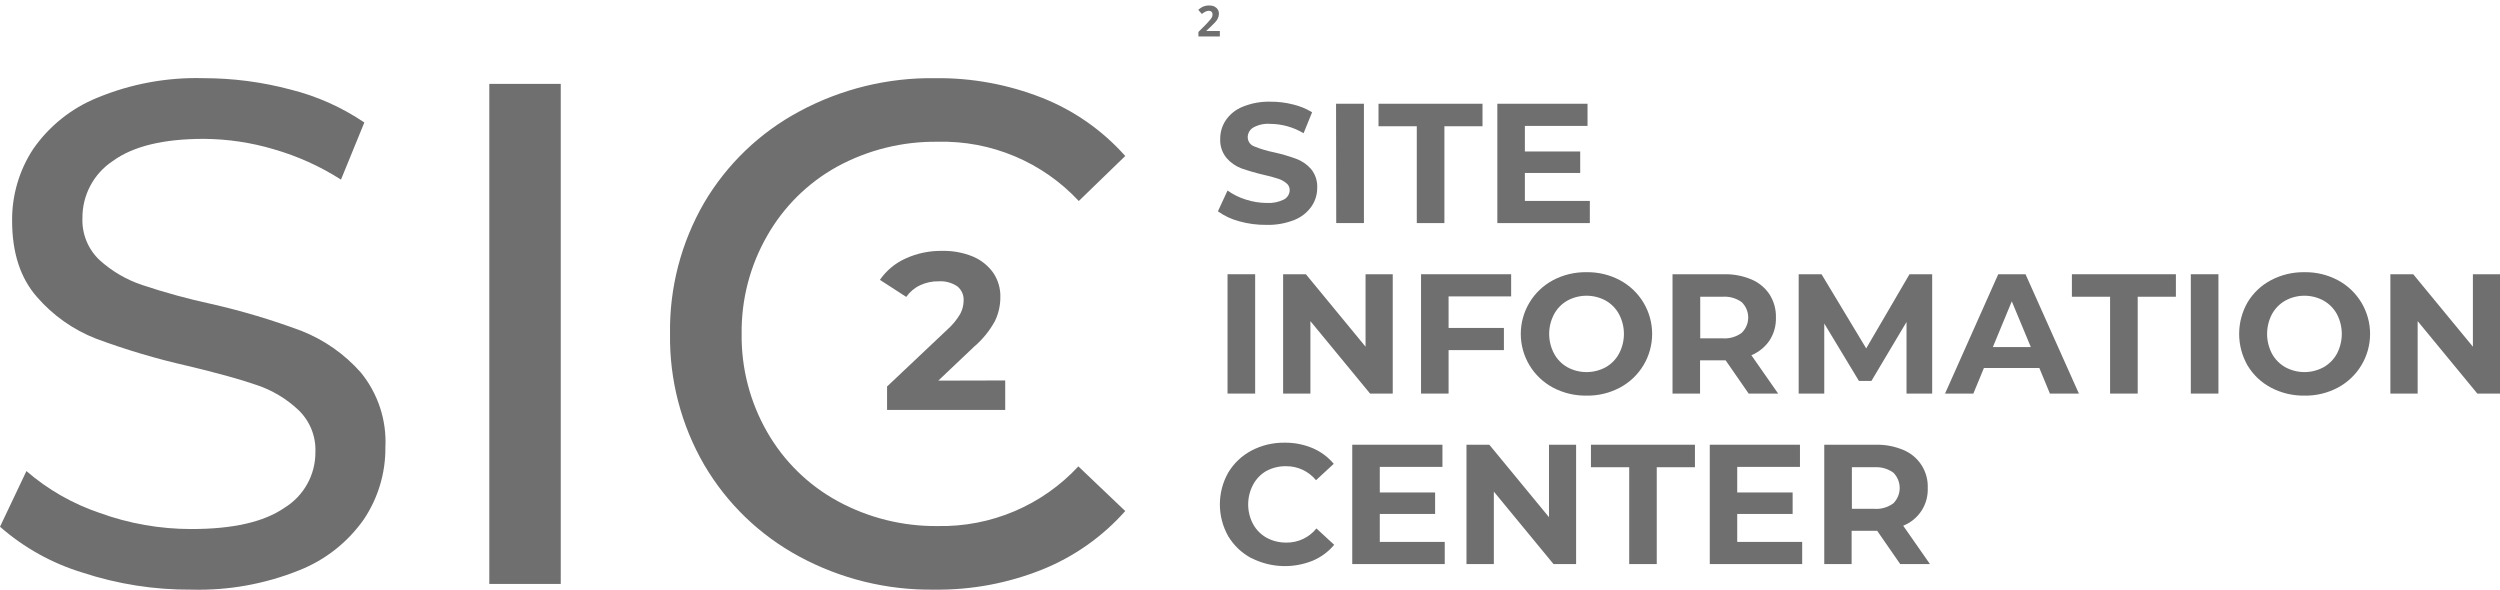
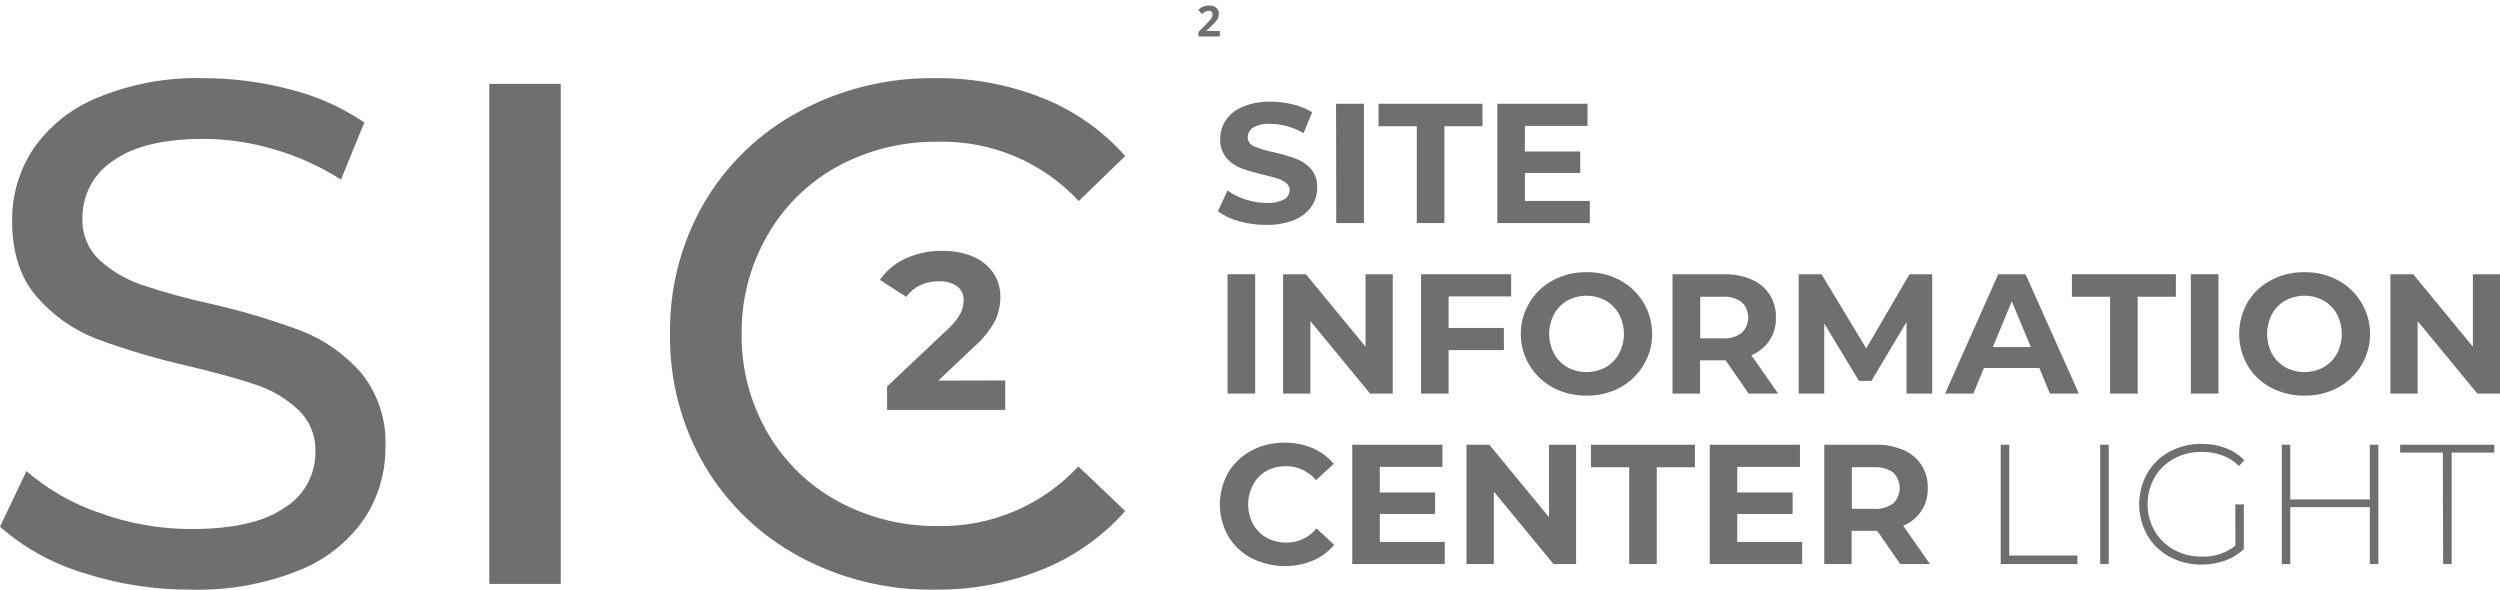
<svg xmlns="http://www.w3.org/2000/svg" id="Ebene_1" data-name="Ebene 1" width="293.27" height="69.17" viewBox="0 0 293.27 69.17">
  <defs>
    <style>.cls-1,.cls-2{fill:#6f6f6f;}.cls-2{font-size:5.03px;font-family:Montserrat-Bold, Montserrat;font-weight:700;}</style>
  </defs>
  <path class="cls-1" d="M145.37,16.79a7.56,7.56,0,0,1-2.5-1.17L144,13.18a7.38,7.38,0,0,0,2.14,1.06,8.19,8.19,0,0,0,2.48.4,4,4,0,0,0,2-.41,1.26,1.26,0,0,0,.67-1.09,1,1,0,0,0-.4-.83,2.87,2.87,0,0,0-1-.53,17,17,0,0,0-1.64-.44,25.81,25.81,0,0,1-2.63-.76,4.31,4.31,0,0,1-1.74-1.22,3.29,3.29,0,0,1-.74-2.24,3.89,3.89,0,0,1,.67-2.21,4.33,4.33,0,0,1,2-1.57,8,8,0,0,1,3.25-.58,10.37,10.37,0,0,1,2.61.32,7.64,7.64,0,0,1,2.25.92l-1,2.46A7.7,7.7,0,0,0,149,5.36a3.57,3.57,0,0,0-2,.44A1.33,1.33,0,0,0,146.37,7,1.15,1.15,0,0,0,147.12,8a12.68,12.68,0,0,0,2.29.69,20.29,20.29,0,0,1,2.62.76,4.26,4.26,0,0,1,1.76,1.2,3.23,3.23,0,0,1,.73,2.22,3.81,3.81,0,0,1-.68,2.19,4.45,4.45,0,0,1-2,1.57,8.28,8.28,0,0,1-3.25.58A11.42,11.42,0,0,1,145.37,16.79Z" transform="translate(0 9.17)" />
  <path class="cls-1" d="M156.73,3H160V17h-3.25Z" transform="translate(0 9.17)" />
  <path class="cls-1" d="M166.2,5.64h-4.49V3h12.2V5.64h-4.47V17H166.2Z" transform="translate(0 9.17)" />
  <path class="cls-1" d="M186.5,14.4V17H175.65V3h10.58V5.6h-7.35v3h6.49v2.52h-6.49V14.4Z" transform="translate(0 9.17)" />
  <path class="cls-1" d="M144,23h3.24V37H144Z" transform="translate(0 9.17)" />
  <path class="cls-1" d="M163.38,23V37h-2.66l-7-8.5V37h-3.2V23h2.67l7,8.5V23Z" transform="translate(0 9.17)" />
  <path class="cls-1" d="M169.93,25.6v3.7h6.49v2.6h-6.49V37H166.7V23h10.57v2.6Z" transform="translate(0 9.17)" />
  <path class="cls-1" d="M182.18,36.3a7.14,7.14,0,0,1,0-12.6,8.15,8.15,0,0,1,3.93-.94,8.06,8.06,0,0,1,3.92.94,7.14,7.14,0,0,1,0,12.6,8.06,8.06,0,0,1-3.92.94A8.15,8.15,0,0,1,182.18,36.3Zm6.18-2.39a4,4,0,0,0,1.56-1.59,4.93,4.93,0,0,0,0-4.64,4,4,0,0,0-1.56-1.59,4.71,4.71,0,0,0-4.49,0,4,4,0,0,0-1.56,1.59,4.93,4.93,0,0,0,0,4.64,4,4,0,0,0,1.56,1.59,4.71,4.71,0,0,0,4.49,0Z" transform="translate(0 9.17)" />
  <path class="cls-1" d="M205.13,37l-2.7-3.9h-3V37h-3.23V23h6.05a7.79,7.79,0,0,1,3.23.62,4.72,4.72,0,0,1,2.11,1.76,4.8,4.8,0,0,1,.74,2.7,4.67,4.67,0,0,1-.75,2.69,4.78,4.78,0,0,1-2.13,1.73l3.14,4.5Zm-.82-10.73a3.4,3.4,0,0,0-2.22-.63h-2.64v4.88h2.64a3.34,3.34,0,0,0,2.22-.64,2.5,2.5,0,0,0,0-3.61Z" transform="translate(0 9.17)" />
  <path class="cls-1" d="M223.65,37l0-8.4-4.12,6.92h-1.46L214,28.78V37h-3V23h2.68l5.24,8.7L224,23h2.66l0,14Z" transform="translate(0 9.17)" />
  <path class="cls-1" d="M239.23,34h-6.5l-1.24,3h-3.32l6.24-14h3.2l6.26,14h-3.4Zm-1-2.46L236,26.18l-2.22,5.36Z" transform="translate(0 9.17)" />
  <path class="cls-1" d="M247.53,25.64h-4.48V23h12.2v2.64h-4.48V37h-3.24Z" transform="translate(0 9.17)" />
  <path class="cls-1" d="M257,23h3.24V37H257Z" transform="translate(0 9.17)" />
  <path class="cls-1" d="M266.4,36.3a7,7,0,0,1-2.74-2.59,7.45,7.45,0,0,1,0-7.42,7,7,0,0,1,2.74-2.59,8.15,8.15,0,0,1,3.93-.94,8.06,8.06,0,0,1,3.92.94,7.14,7.14,0,0,1,0,12.6,8.06,8.06,0,0,1-3.92.94A8.15,8.15,0,0,1,266.4,36.3Zm6.17-2.39a4.07,4.07,0,0,0,1.57-1.59,5,5,0,0,0,0-4.64,4.07,4.07,0,0,0-1.57-1.59,4.69,4.69,0,0,0-4.48,0,4.07,4.07,0,0,0-1.57,1.59,5,5,0,0,0,0,4.64,4.07,4.07,0,0,0,1.57,1.59,4.69,4.69,0,0,0,4.48,0Z" transform="translate(0 9.17)" />
  <path class="cls-1" d="M293.27,23V37h-2.66l-7-8.5V37h-3.2V23h2.68l7,8.5V23Z" transform="translate(0 9.17)" />
  <path class="cls-1" d="M146.8,56.31a7,7,0,0,1-2.72-2.58,7.59,7.59,0,0,1,0-7.46,7,7,0,0,1,2.72-2.58,8.11,8.11,0,0,1,3.9-.93,8.2,8.2,0,0,1,3.28.64,6.61,6.61,0,0,1,2.48,1.84l-2.08,1.92a4.49,4.49,0,0,0-3.52-1.64,4.73,4.73,0,0,0-2.33.57A4.09,4.09,0,0,0,147,47.68a4.93,4.93,0,0,0,0,4.64,4.09,4.09,0,0,0,1.58,1.59,4.73,4.73,0,0,0,2.33.57,4.45,4.45,0,0,0,3.52-1.66l2.08,1.92A6.59,6.59,0,0,1,154,56.6a8.66,8.66,0,0,1-7.17-.29Z" transform="translate(0 9.17)" />
  <path class="cls-1" d="M169.48,54.4V57H158.63V43h10.58v2.6h-7.35v3h6.49v2.52h-6.49V54.4Z" transform="translate(0 9.17)" />
  <path class="cls-1" d="M184.89,43V57h-2.65l-7-8.5V57h-3.21V43h2.68l7,8.5V43Z" transform="translate(0 9.17)" />
  <path class="cls-1" d="M191.12,45.64h-4.49V43h12.2v2.64h-4.48V57h-3.23Z" transform="translate(0 9.17)" />
  <path class="cls-1" d="M211.41,54.4V57H200.57V43h10.58v2.6h-7.36v3h6.5v2.52h-6.5V54.4Z" transform="translate(0 9.17)" />
  <path class="cls-1" d="M222.91,57l-2.7-3.9h-3V57H214V43h6.06a7.82,7.82,0,0,1,3.23.62,4.63,4.63,0,0,1,2.85,4.46,4.56,4.56,0,0,1-2.88,4.42L226.4,57Zm-.81-10.73a3.45,3.45,0,0,0-2.23-.63h-2.63v4.88h2.63a3.39,3.39,0,0,0,2.23-.64,2.55,2.55,0,0,0,0-3.61Z" transform="translate(0 9.17)" />
  <path class="cls-1" d="M9.68,58A26.25,26.25,0,0,1,0,52.62l3.1-6.53A25.72,25.72,0,0,0,11.69,51a31.48,31.48,0,0,0,10.77,1.89q7.29,0,10.89-2.48A7.61,7.61,0,0,0,37,43.83a6.46,6.46,0,0,0-2-4.91A13.21,13.21,0,0,0,30.12,36c-1.92-.67-4.65-1.42-8.16-2.26a84.1,84.1,0,0,1-10.69-3.18,17.66,17.66,0,0,1-6.95-4.91c-1.93-2.2-2.9-5.18-2.9-8.92A15.07,15.07,0,0,1,3.9,8.3a16.87,16.87,0,0,1,7.5-6A30.37,30.37,0,0,1,23.88,0,39.66,39.66,0,0,1,34.1,1.34,27.08,27.08,0,0,1,42.74,5.2L40,11.9a30.09,30.09,0,0,0-7.88-3.56,29.39,29.39,0,0,0-8.21-1.22q-7.12,0-10.68,2.6a7.94,7.94,0,0,0-3.56,6.7,6.42,6.42,0,0,0,2,4.91,14.07,14.07,0,0,0,5,2.93,77.4,77.4,0,0,0,8.09,2.22,82,82,0,0,1,10.64,3.18,18.15,18.15,0,0,1,6.92,4.86,12.85,12.85,0,0,1,2.89,8.8,14.93,14.93,0,0,1-2.52,8.42,16.79,16.79,0,0,1-7.62,6A31.57,31.57,0,0,1,22.46,60,40.05,40.05,0,0,1,9.68,58Z" transform="translate(0 9.17)" />
  <path class="cls-1" d="M57.4.67h8.38V59.33H57.4Z" transform="translate(0 9.17)" />
  <path class="cls-1" d="M93.73,56.1A28.7,28.7,0,0,1,82.62,45.38,29.77,29.77,0,0,1,78.6,30a29.77,29.77,0,0,1,4-15.38A28.61,28.61,0,0,1,93.77,3.9,32.59,32.59,0,0,1,109.69,0a33.17,33.17,0,0,1,12.57,2.31A25.69,25.69,0,0,1,132,9.13l-5.45,5.28A21.85,21.85,0,0,0,110,7.46a24,24,0,0,0-11.82,2.93A21.25,21.25,0,0,0,90,18.48,22.56,22.56,0,0,0,87,30a22.56,22.56,0,0,0,3,11.52,21.25,21.25,0,0,0,8.25,8.09A24,24,0,0,0,110,52.54a21.9,21.9,0,0,0,16.5-7L132,50.78a26,26,0,0,1-9.76,6.87A32.92,32.92,0,0,1,109.61,60,32.35,32.35,0,0,1,93.73,56.1Z" transform="translate(0 9.17)" />
  <path class="cls-1" d="M117.92,35.46v3.46H104.06V36.17l7.07-6.68a7.48,7.48,0,0,0,1.52-1.85,3.34,3.34,0,0,0,.39-1.53,2,2,0,0,0-.74-1.69,3.51,3.51,0,0,0-2.19-.59,4.93,4.93,0,0,0-2.17.46,4.13,4.13,0,0,0-1.63,1.37l-3.09-2a7.28,7.28,0,0,1,3-2.5,9.93,9.93,0,0,1,4.32-.9,9,9,0,0,1,3.58.66,5.58,5.58,0,0,1,2.38,1.89,4.86,4.86,0,0,1,.85,2.87,6.38,6.38,0,0,1-.63,2.8,10.62,10.62,0,0,1-2.43,3l-4.22,4Z" transform="translate(0 9.17)" />
  <text class="cls-2" transform="translate(140.38 4.28)">2</text>
+   <path class="cls-1" d="M234.7,43h1V56h8V57H234.7Z" transform="translate(0 9.17)" />
+   <path class="cls-1" d="M246.37,43h1V57h-1Z" transform="translate(0 9.17)" />
+   <path class="cls-1" d="M262.22,50h1v5.23A6.18,6.18,0,0,1,261,56.6a8.16,8.16,0,0,1-2.76.46,7.65,7.65,0,0,1-3.74-.92,6.68,6.68,0,0,1-2.61-2.53,7.41,7.41,0,0,1,0-7.26,6.68,6.68,0,0,1,2.61-2.53,7.67,7.67,0,0,1,3.76-.92,7.81,7.81,0,0,1,2.82.49,6,6,0,0,1,2.2,1.43l-.63.67a5.35,5.35,0,0,0-2-1.26,7,7,0,0,0-2.4-.39,6.62,6.62,0,0,0-3.24.8,5.76,5.76,0,0,0-2.26,2.2,6.35,6.35,0,0,0,0,6.26A5.85,5.85,0,0,0,255,55.31a6.48,6.48,0,0,0,3.23.81,6,6,0,0,0,4-1.28Z" transform="translate(0 9.17)" />
+   <path class="cls-1" d="M279,43V57h-1V50.32h-9.33V57h-1V43h1v6.42H278V43Z" transform="translate(0 9.17)" />
+   <path class="cls-1" d="M286.56,43.92h-5V43H292.6v.92h-5V57h-1Z" transform="translate(0 9.17)" />
</svg>
